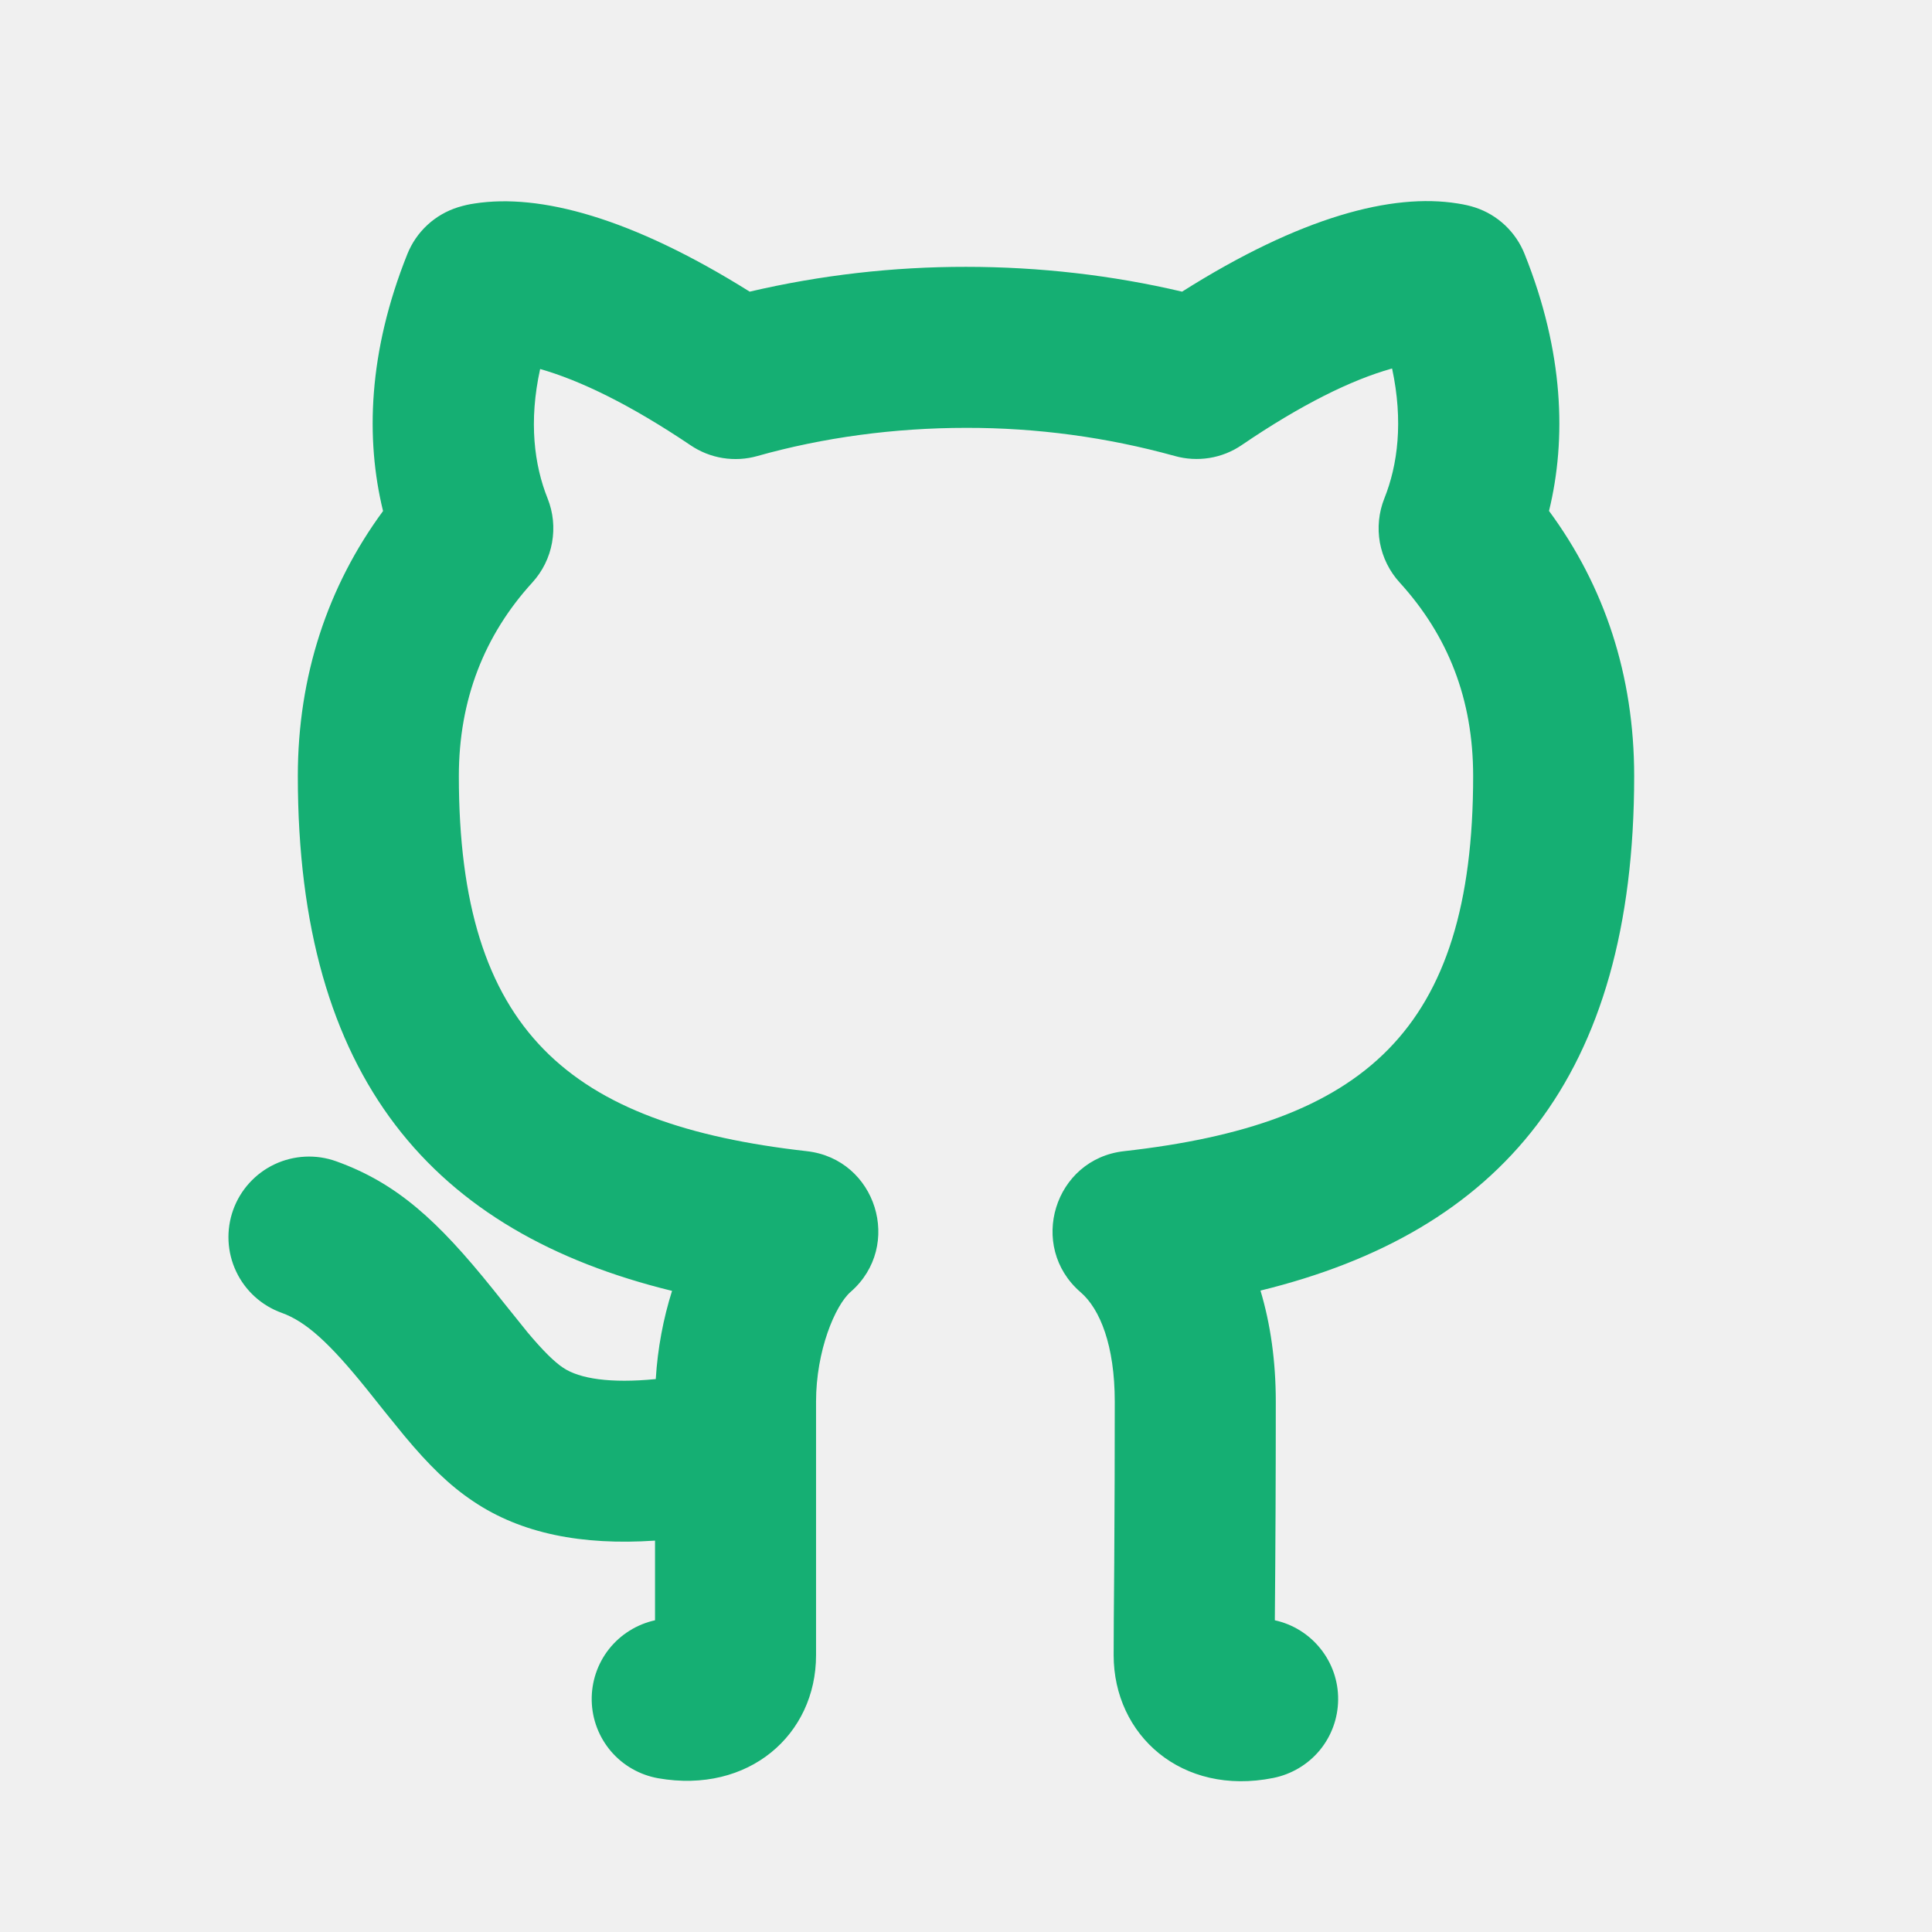
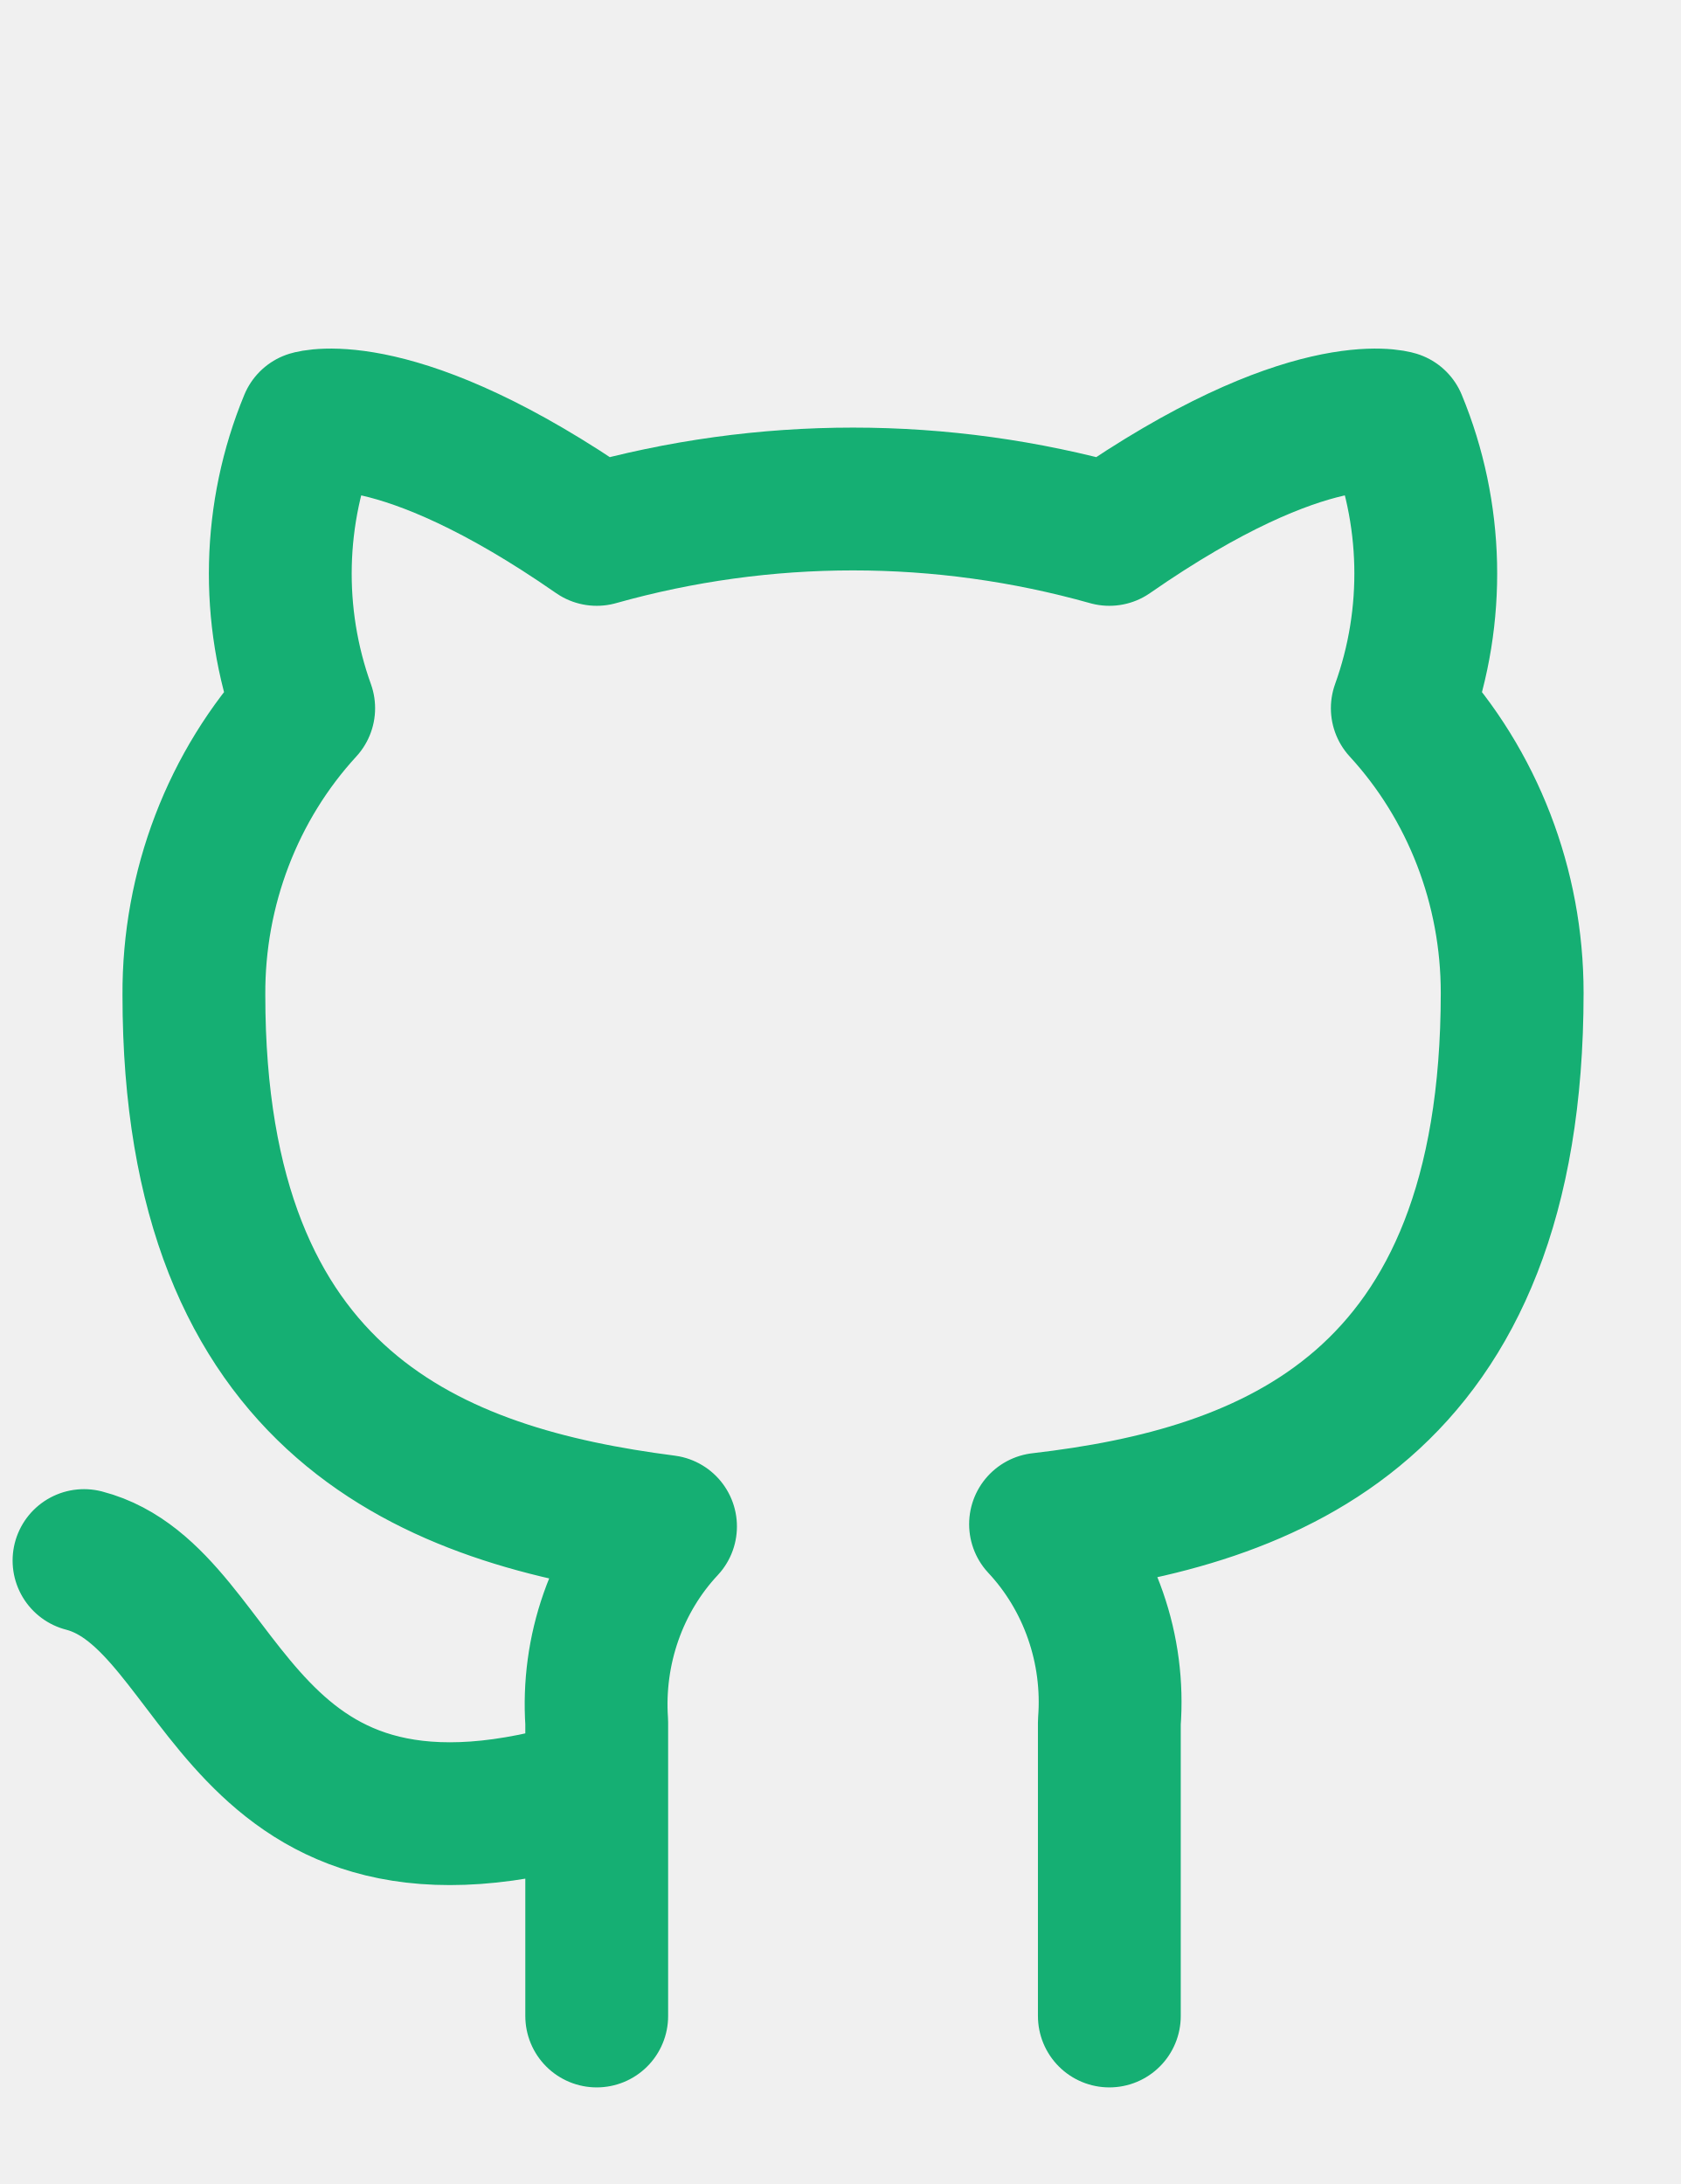
- <svg xmlns="http://www.w3.org/2000/svg" width="26" height="26" viewBox="0 0 26 26" fill="none">
-   <g clip-path="url(#clip0_57_1088)">
-     <path d="M6.373 20.207C6.048 19.991 5.769 19.715 5.442 19.323C5.272 19.116 5.104 18.907 4.937 18.696C4.435 18.073 4.119 17.786 3.792 17.668C3.521 17.571 3.3 17.37 3.178 17.111C3.055 16.851 3.041 16.553 3.138 16.282C3.235 16.012 3.436 15.791 3.696 15.668C3.956 15.546 4.254 15.531 4.524 15.628C5.339 15.921 5.89 16.424 6.633 17.349C6.532 17.222 7.002 17.811 7.102 17.933C7.308 18.178 7.46 18.328 7.579 18.407C7.8 18.555 8.215 18.619 8.825 18.559C8.85 18.145 8.927 17.743 9.044 17.372C5.828 16.586 4.008 14.512 4.008 10.444C4.008 9.1 4.409 7.891 5.155 6.877C4.918 5.909 4.954 4.738 5.482 3.419C5.542 3.27 5.634 3.136 5.752 3.027C5.87 2.918 6.011 2.837 6.164 2.789C6.252 2.763 6.302 2.751 6.39 2.738C7.26 2.604 8.488 2.922 10.089 3.925C11.043 3.702 12.02 3.59 13 3.591C13.988 3.591 14.97 3.704 15.908 3.925C17.508 2.914 18.738 2.597 19.615 2.738C19.707 2.752 19.785 2.77 19.851 2.792C20.002 2.841 20.139 2.923 20.255 3.032C20.37 3.141 20.46 3.273 20.518 3.42C21.046 4.738 21.082 5.909 20.846 6.876C21.594 7.89 21.992 9.091 21.992 10.444C21.992 14.514 20.178 16.581 16.963 17.368C17.098 17.818 17.169 18.32 17.169 18.863C17.169 19.844 17.165 20.825 17.156 21.805C17.399 21.858 17.617 21.994 17.772 22.189C17.927 22.383 18.011 22.625 18.008 22.874C18.006 23.123 17.918 23.364 17.759 23.556C17.6 23.747 17.379 23.878 17.135 23.927C15.901 24.174 14.987 23.35 14.987 22.274L14.989 21.791L14.995 21.028C15 20.261 15.002 19.578 15.002 18.863C15.002 18.108 14.804 17.615 14.542 17.39C13.826 16.772 14.188 15.597 15.127 15.492C18.341 15.131 19.825 13.886 19.825 10.444C19.825 9.409 19.487 8.554 18.836 7.839C18.699 7.689 18.607 7.503 18.57 7.303C18.534 7.102 18.555 6.896 18.63 6.707C18.81 6.259 18.887 5.67 18.734 4.959L18.723 4.962C18.191 5.112 17.521 5.438 16.71 5.99C16.58 6.079 16.431 6.138 16.276 6.163C16.12 6.188 15.96 6.179 15.808 6.136C14.894 5.883 13.949 5.756 13 5.758C12.036 5.758 11.08 5.887 10.192 6.137C10.041 6.18 9.882 6.189 9.726 6.164C9.571 6.139 9.423 6.08 9.293 5.992C8.478 5.443 7.804 5.118 7.269 4.966C7.113 5.674 7.19 6.26 7.369 6.707C7.445 6.896 7.465 7.102 7.429 7.303C7.393 7.503 7.301 7.689 7.164 7.839C6.517 8.548 6.175 9.419 6.175 10.444C6.175 13.88 7.66 15.132 10.857 15.492C11.794 15.597 12.158 16.767 11.447 17.386C11.239 17.567 10.982 18.178 10.982 18.863V22.276C10.982 23.344 10.077 24.144 8.858 23.931C8.611 23.887 8.387 23.76 8.223 23.569C8.06 23.378 7.968 23.137 7.963 22.886C7.958 22.635 8.04 22.39 8.195 22.193C8.351 21.996 8.57 21.859 8.815 21.805V20.733C7.829 20.799 7.015 20.638 6.373 20.207Z" fill="#15AF73" />
-   </g>
-   <defs>
-     <clipPath id="clip0_57_1088">
-       <rect width="26" height="26" fill="white" />
-     </clipPath>
-   </defs>
+ <svg xmlns="http://www.w3.org/2000/svg" width="20" height="26" viewBox="0 0 20 18" fill="none">
+   <path d="M7.103 17.289C2.744 18.645 2.744 15.03 1 14.578M13.205 20V16.503C13.238 16.072 13.182 15.639 13.04 15.232C12.899 14.826 12.676 14.455 12.386 14.145C15.123 13.828 18 12.753 18 7.819C18 6.558 17.532 5.345 16.692 4.431C17.09 3.327 17.062 2.107 16.614 1.024C16.614 1.024 15.585 0.708 13.205 2.362C11.207 1.8 9.101 1.8 7.103 2.362C4.723 0.708 3.694 1.024 3.694 1.024C3.246 2.107 3.218 3.327 3.615 4.431C2.77 5.351 2.301 6.575 2.308 7.846C2.308 12.744 5.185 13.819 7.922 14.172C7.635 14.479 7.414 14.845 7.273 15.247C7.132 15.649 7.074 16.077 7.103 16.503V20" stroke="#15AF73" stroke-width="1.7" stroke-linecap="round" stroke-linejoin="round" />
</svg>
